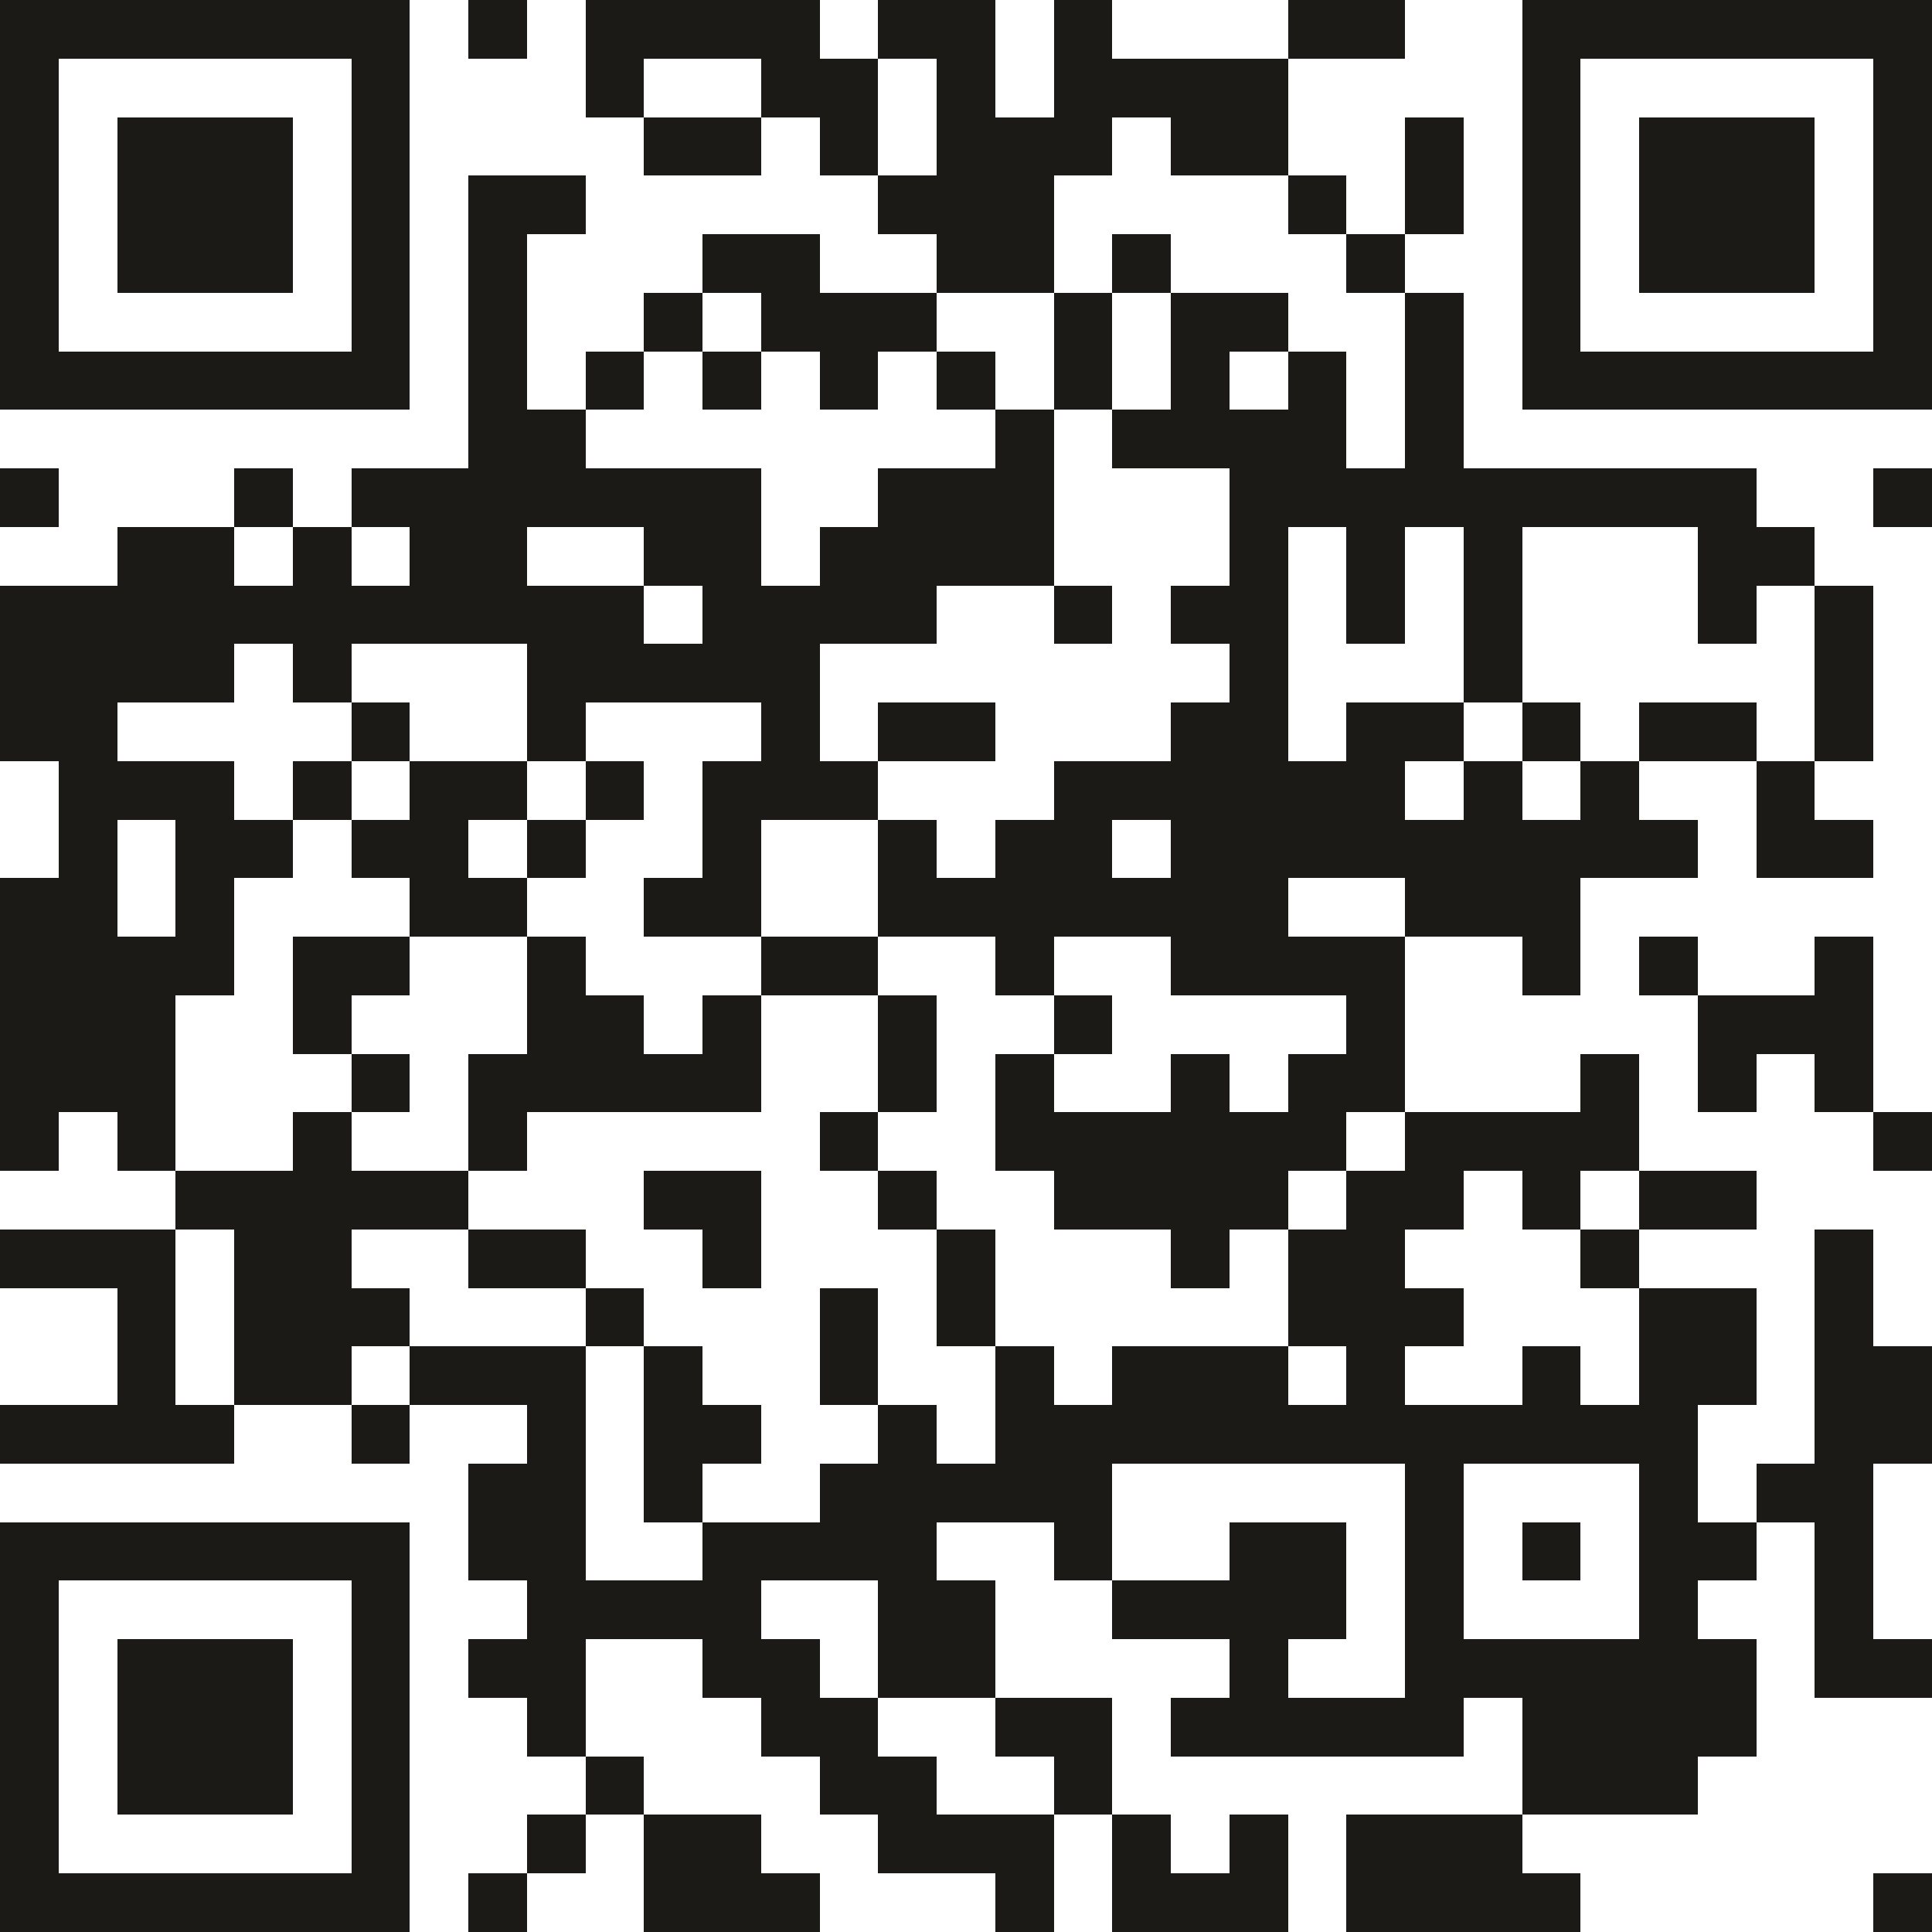
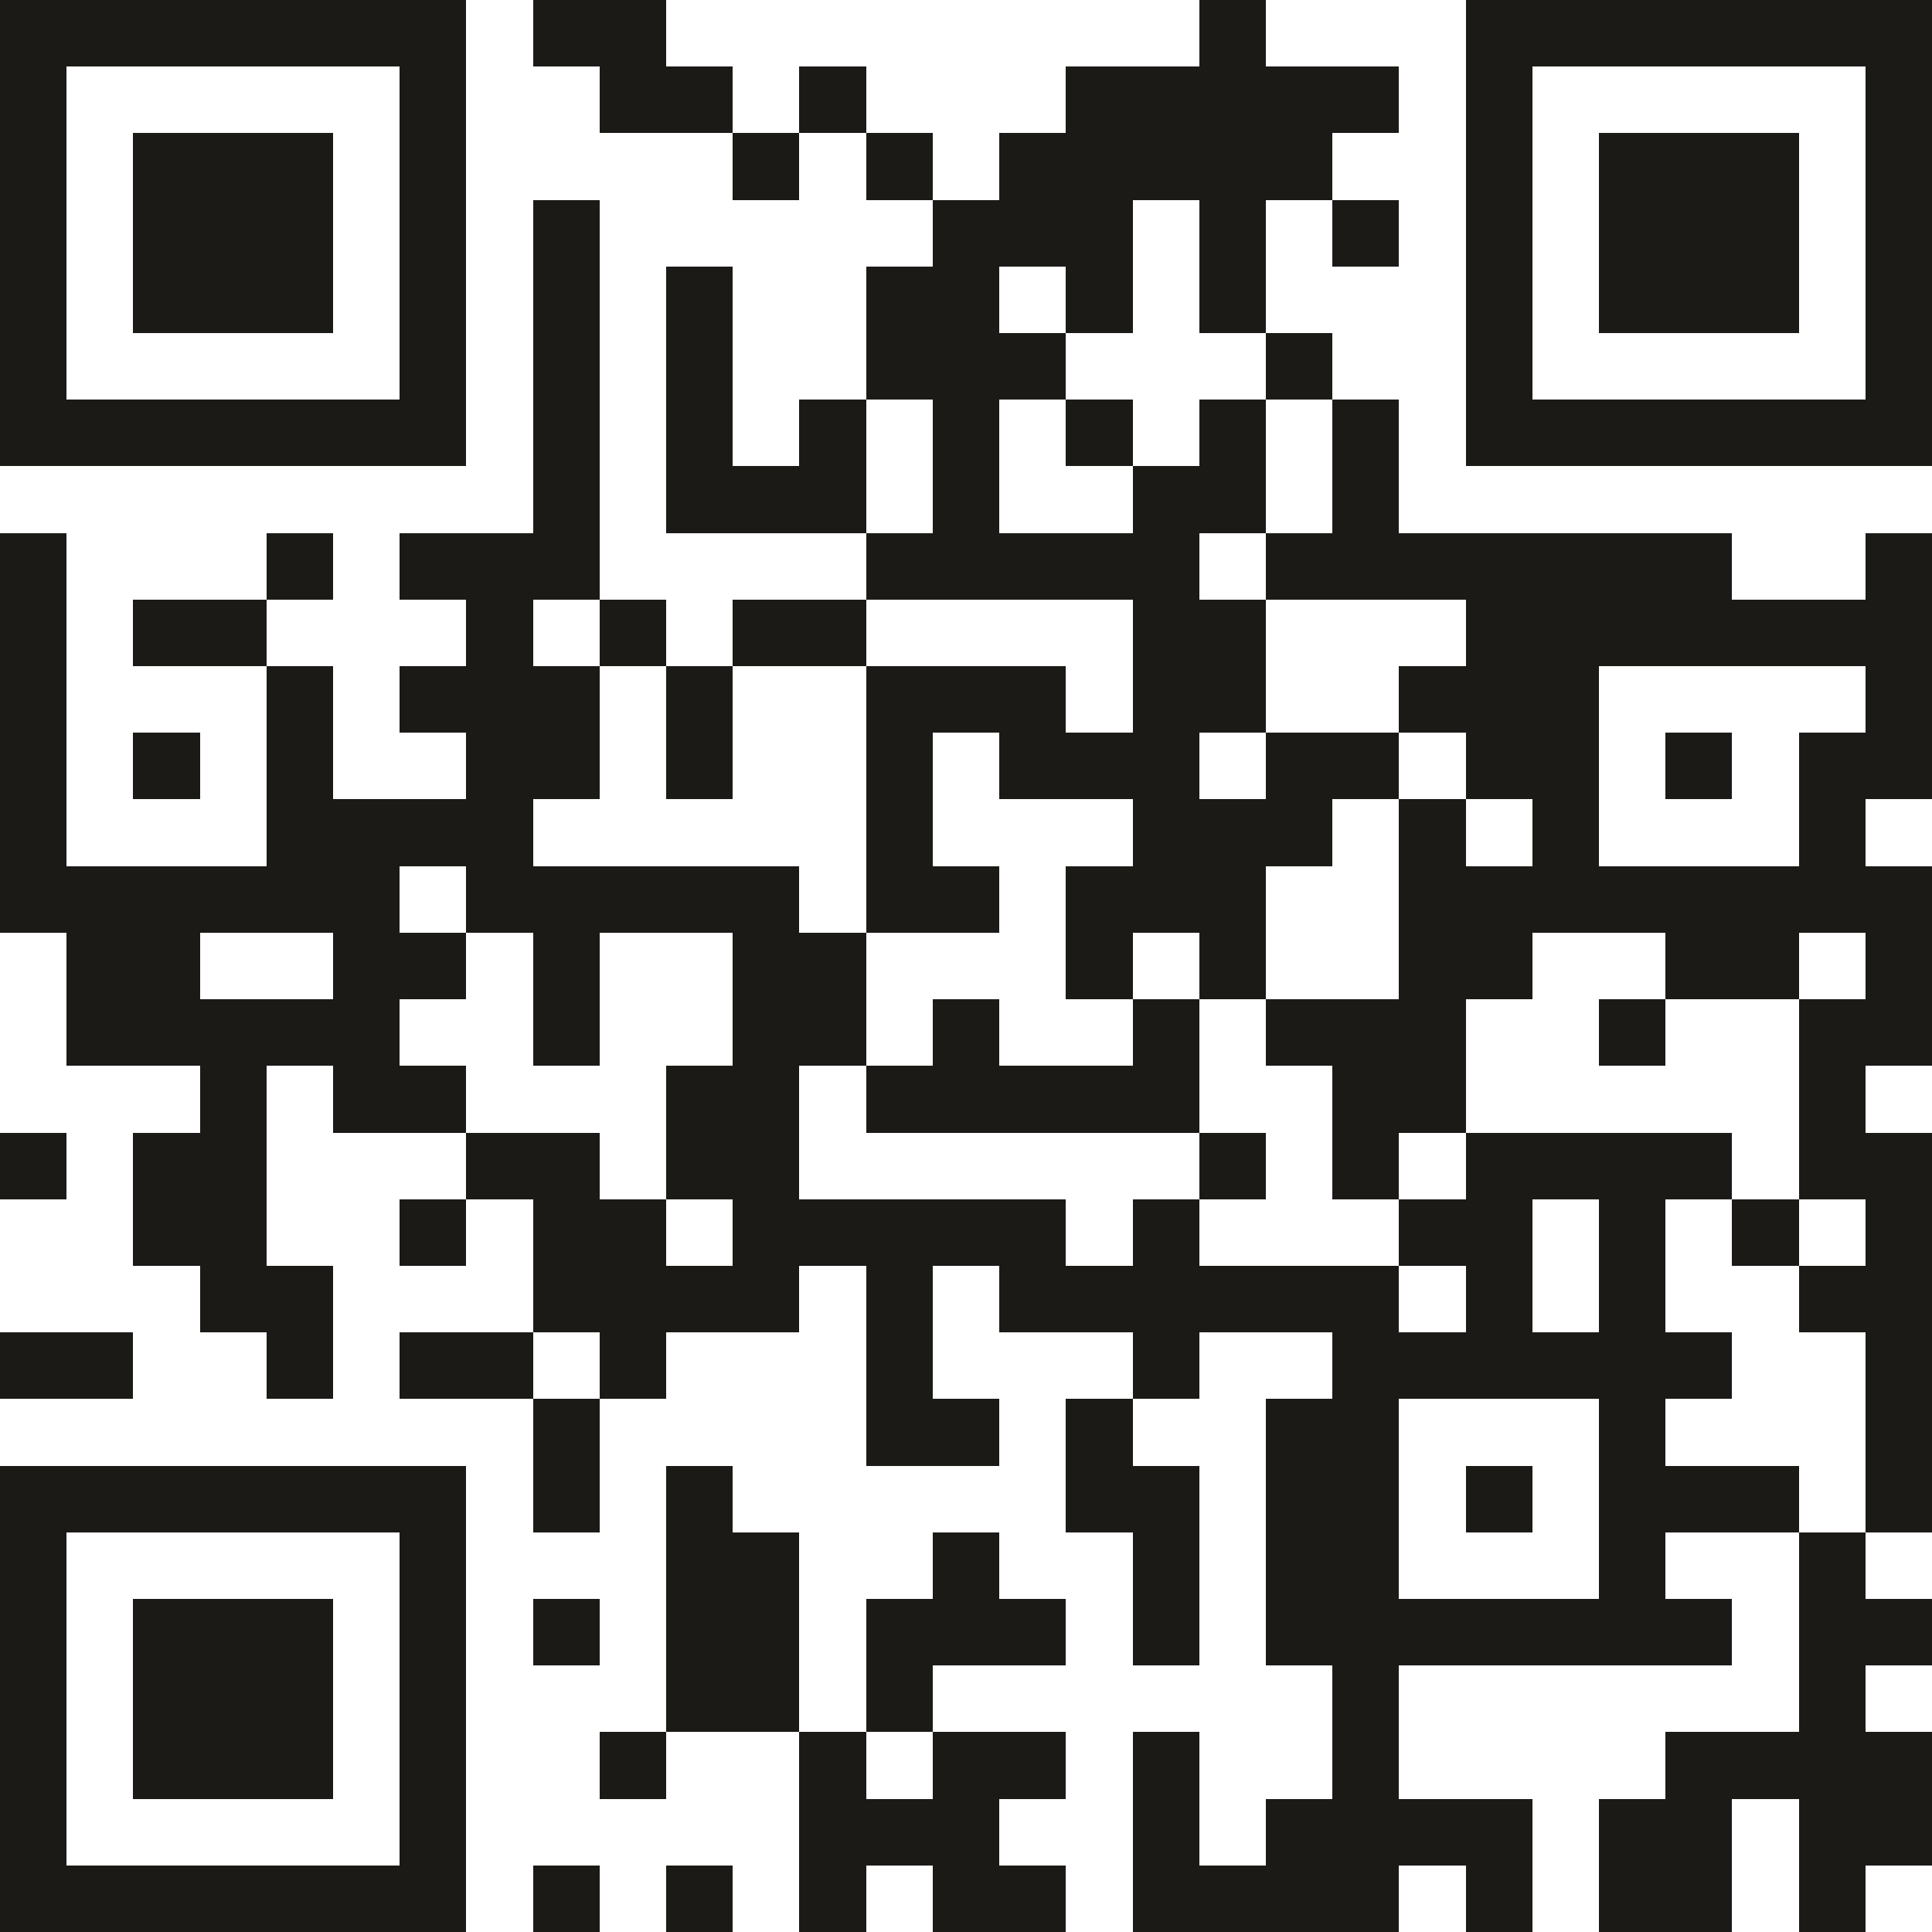
- <svg xmlns="http://www.w3.org/2000/svg" viewBox="0 0 33 33" width="264" height="264" shape-rendering="crispEdges">
-   <rect width="33" height="33" fill="#fff" />
-   <path fill="#1c1a17" d="M0 0h1v1h-1zM1 0h1v1h-1zM2 0h1v1h-1zM3 0h1v1h-1zM4 0h1v1h-1zM5 0h1v1h-1zM6 0h1v1h-1zM8 0h1v1h-1zM10 0h1v1h-1zM11 0h1v1h-1zM12 0h1v1h-1zM13 0h1v1h-1zM15 0h1v1h-1zM16 0h1v1h-1zM18 0h1v1h-1zM22 0h1v1h-1zM23 0h1v1h-1zM26 0h1v1h-1zM27 0h1v1h-1zM28 0h1v1h-1zM29 0h1v1h-1zM30 0h1v1h-1zM31 0h1v1h-1zM32 0h1v1h-1zM0 1h1v1h-1zM6 1h1v1h-1zM10 1h1v1h-1zM13 1h1v1h-1zM14 1h1v1h-1zM16 1h1v1h-1zM18 1h1v1h-1zM19 1h1v1h-1zM20 1h1v1h-1zM21 1h1v1h-1zM26 1h1v1h-1zM32 1h1v1h-1zM0 2h1v1h-1zM2 2h1v1h-1zM3 2h1v1h-1zM4 2h1v1h-1zM6 2h1v1h-1zM11 2h1v1h-1zM12 2h1v1h-1zM14 2h1v1h-1zM16 2h1v1h-1zM17 2h1v1h-1zM18 2h1v1h-1zM20 2h1v1h-1zM21 2h1v1h-1zM24 2h1v1h-1zM26 2h1v1h-1zM28 2h1v1h-1zM29 2h1v1h-1zM30 2h1v1h-1zM32 2h1v1h-1zM0 3h1v1h-1zM2 3h1v1h-1zM3 3h1v1h-1zM4 3h1v1h-1zM6 3h1v1h-1zM8 3h1v1h-1zM9 3h1v1h-1zM15 3h1v1h-1zM16 3h1v1h-1zM17 3h1v1h-1zM22 3h1v1h-1zM24 3h1v1h-1zM26 3h1v1h-1zM28 3h1v1h-1zM29 3h1v1h-1zM30 3h1v1h-1zM32 3h1v1h-1zM0 4h1v1h-1zM2 4h1v1h-1zM3 4h1v1h-1zM4 4h1v1h-1zM6 4h1v1h-1zM8 4h1v1h-1zM12 4h1v1h-1zM13 4h1v1h-1zM16 4h1v1h-1zM17 4h1v1h-1zM19 4h1v1h-1zM23 4h1v1h-1zM26 4h1v1h-1zM28 4h1v1h-1zM29 4h1v1h-1zM30 4h1v1h-1zM32 4h1v1h-1zM0 5h1v1h-1zM6 5h1v1h-1zM8 5h1v1h-1zM11 5h1v1h-1zM13 5h1v1h-1zM14 5h1v1h-1zM15 5h1v1h-1zM18 5h1v1h-1zM20 5h1v1h-1zM21 5h1v1h-1zM24 5h1v1h-1zM26 5h1v1h-1zM32 5h1v1h-1zM0 6h1v1h-1zM1 6h1v1h-1zM2 6h1v1h-1zM3 6h1v1h-1zM4 6h1v1h-1zM5 6h1v1h-1zM6 6h1v1h-1zM8 6h1v1h-1zM10 6h1v1h-1zM12 6h1v1h-1zM14 6h1v1h-1zM16 6h1v1h-1zM18 6h1v1h-1zM20 6h1v1h-1zM22 6h1v1h-1zM24 6h1v1h-1zM26 6h1v1h-1zM27 6h1v1h-1zM28 6h1v1h-1zM29 6h1v1h-1zM30 6h1v1h-1zM31 6h1v1h-1zM32 6h1v1h-1zM8 7h1v1h-1zM9 7h1v1h-1zM17 7h1v1h-1zM19 7h1v1h-1zM20 7h1v1h-1zM21 7h1v1h-1zM22 7h1v1h-1zM24 7h1v1h-1zM0 8h1v1h-1zM4 8h1v1h-1zM6 8h1v1h-1zM7 8h1v1h-1zM8 8h1v1h-1zM9 8h1v1h-1zM10 8h1v1h-1zM11 8h1v1h-1zM12 8h1v1h-1zM15 8h1v1h-1zM16 8h1v1h-1zM17 8h1v1h-1zM21 8h1v1h-1zM22 8h1v1h-1zM23 8h1v1h-1zM24 8h1v1h-1zM25 8h1v1h-1zM26 8h1v1h-1zM27 8h1v1h-1zM28 8h1v1h-1zM29 8h1v1h-1zM32 8h1v1h-1zM2 9h1v1h-1zM3 9h1v1h-1zM5 9h1v1h-1zM7 9h1v1h-1zM8 9h1v1h-1zM11 9h1v1h-1zM12 9h1v1h-1zM14 9h1v1h-1zM15 9h1v1h-1zM16 9h1v1h-1zM17 9h1v1h-1zM21 9h1v1h-1zM23 9h1v1h-1zM25 9h1v1h-1zM29 9h1v1h-1zM30 9h1v1h-1zM0 10h1v1h-1zM1 10h1v1h-1zM2 10h1v1h-1zM3 10h1v1h-1zM4 10h1v1h-1zM5 10h1v1h-1zM6 10h1v1h-1zM7 10h1v1h-1zM8 10h1v1h-1zM9 10h1v1h-1zM10 10h1v1h-1zM12 10h1v1h-1zM13 10h1v1h-1zM14 10h1v1h-1zM15 10h1v1h-1zM18 10h1v1h-1zM20 10h1v1h-1zM21 10h1v1h-1zM23 10h1v1h-1zM25 10h1v1h-1zM29 10h1v1h-1zM31 10h1v1h-1zM0 11h1v1h-1zM1 11h1v1h-1zM2 11h1v1h-1zM3 11h1v1h-1zM5 11h1v1h-1zM9 11h1v1h-1zM10 11h1v1h-1zM11 11h1v1h-1zM12 11h1v1h-1zM13 11h1v1h-1zM21 11h1v1h-1zM25 11h1v1h-1zM31 11h1v1h-1zM0 12h1v1h-1zM1 12h1v1h-1zM6 12h1v1h-1zM9 12h1v1h-1zM13 12h1v1h-1zM15 12h1v1h-1zM16 12h1v1h-1zM20 12h1v1h-1zM21 12h1v1h-1zM23 12h1v1h-1zM24 12h1v1h-1zM26 12h1v1h-1zM28 12h1v1h-1zM29 12h1v1h-1zM31 12h1v1h-1zM1 13h1v1h-1zM2 13h1v1h-1zM3 13h1v1h-1zM5 13h1v1h-1zM7 13h1v1h-1zM8 13h1v1h-1zM10 13h1v1h-1zM12 13h1v1h-1zM13 13h1v1h-1zM14 13h1v1h-1zM18 13h1v1h-1zM19 13h1v1h-1zM20 13h1v1h-1zM21 13h1v1h-1zM22 13h1v1h-1zM23 13h1v1h-1zM25 13h1v1h-1zM27 13h1v1h-1zM30 13h1v1h-1zM1 14h1v1h-1zM3 14h1v1h-1zM4 14h1v1h-1zM6 14h1v1h-1zM7 14h1v1h-1zM9 14h1v1h-1zM12 14h1v1h-1zM15 14h1v1h-1zM17 14h1v1h-1zM18 14h1v1h-1zM20 14h1v1h-1zM21 14h1v1h-1zM22 14h1v1h-1zM23 14h1v1h-1zM24 14h1v1h-1zM25 14h1v1h-1zM26 14h1v1h-1zM27 14h1v1h-1zM28 14h1v1h-1zM30 14h1v1h-1zM31 14h1v1h-1zM0 15h1v1h-1zM1 15h1v1h-1zM3 15h1v1h-1zM7 15h1v1h-1zM8 15h1v1h-1zM11 15h1v1h-1zM12 15h1v1h-1zM15 15h1v1h-1zM16 15h1v1h-1zM17 15h1v1h-1zM18 15h1v1h-1zM19 15h1v1h-1zM20 15h1v1h-1zM21 15h1v1h-1zM24 15h1v1h-1zM25 15h1v1h-1zM26 15h1v1h-1zM0 16h1v1h-1zM1 16h1v1h-1zM2 16h1v1h-1zM3 16h1v1h-1zM5 16h1v1h-1zM6 16h1v1h-1zM9 16h1v1h-1zM13 16h1v1h-1zM14 16h1v1h-1zM17 16h1v1h-1zM20 16h1v1h-1zM21 16h1v1h-1zM22 16h1v1h-1zM23 16h1v1h-1zM26 16h1v1h-1zM28 16h1v1h-1zM31 16h1v1h-1zM0 17h1v1h-1zM1 17h1v1h-1zM2 17h1v1h-1zM5 17h1v1h-1zM9 17h1v1h-1zM10 17h1v1h-1zM12 17h1v1h-1zM15 17h1v1h-1zM18 17h1v1h-1zM23 17h1v1h-1zM29 17h1v1h-1zM30 17h1v1h-1zM31 17h1v1h-1zM0 18h1v1h-1zM1 18h1v1h-1zM2 18h1v1h-1zM6 18h1v1h-1zM8 18h1v1h-1zM9 18h1v1h-1zM10 18h1v1h-1zM11 18h1v1h-1zM12 18h1v1h-1zM15 18h1v1h-1zM17 18h1v1h-1zM20 18h1v1h-1zM22 18h1v1h-1zM23 18h1v1h-1zM27 18h1v1h-1zM29 18h1v1h-1zM31 18h1v1h-1zM0 19h1v1h-1zM2 19h1v1h-1zM5 19h1v1h-1zM8 19h1v1h-1zM14 19h1v1h-1zM17 19h1v1h-1zM18 19h1v1h-1zM19 19h1v1h-1zM20 19h1v1h-1zM21 19h1v1h-1zM22 19h1v1h-1zM24 19h1v1h-1zM25 19h1v1h-1zM26 19h1v1h-1zM27 19h1v1h-1zM32 19h1v1h-1zM3 20h1v1h-1zM4 20h1v1h-1zM5 20h1v1h-1zM6 20h1v1h-1zM7 20h1v1h-1zM11 20h1v1h-1zM12 20h1v1h-1zM15 20h1v1h-1zM18 20h1v1h-1zM19 20h1v1h-1zM20 20h1v1h-1zM21 20h1v1h-1zM23 20h1v1h-1zM24 20h1v1h-1zM26 20h1v1h-1zM28 20h1v1h-1zM29 20h1v1h-1zM0 21h1v1h-1zM1 21h1v1h-1zM2 21h1v1h-1zM4 21h1v1h-1zM5 21h1v1h-1zM8 21h1v1h-1zM9 21h1v1h-1zM12 21h1v1h-1zM16 21h1v1h-1zM20 21h1v1h-1zM22 21h1v1h-1zM23 21h1v1h-1zM27 21h1v1h-1zM31 21h1v1h-1zM2 22h1v1h-1zM4 22h1v1h-1zM5 22h1v1h-1zM6 22h1v1h-1zM10 22h1v1h-1zM14 22h1v1h-1zM16 22h1v1h-1zM22 22h1v1h-1zM23 22h1v1h-1zM24 22h1v1h-1zM28 22h1v1h-1zM29 22h1v1h-1zM31 22h1v1h-1zM2 23h1v1h-1zM4 23h1v1h-1zM5 23h1v1h-1zM7 23h1v1h-1zM8 23h1v1h-1zM9 23h1v1h-1zM11 23h1v1h-1zM14 23h1v1h-1zM17 23h1v1h-1zM19 23h1v1h-1zM20 23h1v1h-1zM21 23h1v1h-1zM23 23h1v1h-1zM26 23h1v1h-1zM28 23h1v1h-1zM29 23h1v1h-1zM31 23h1v1h-1zM32 23h1v1h-1zM0 24h1v1h-1zM1 24h1v1h-1zM2 24h1v1h-1zM3 24h1v1h-1zM6 24h1v1h-1zM9 24h1v1h-1zM11 24h1v1h-1zM12 24h1v1h-1zM15 24h1v1h-1zM17 24h1v1h-1zM18 24h1v1h-1zM19 24h1v1h-1zM20 24h1v1h-1zM21 24h1v1h-1zM22 24h1v1h-1zM23 24h1v1h-1zM24 24h1v1h-1zM25 24h1v1h-1zM26 24h1v1h-1zM27 24h1v1h-1zM28 24h1v1h-1zM31 24h1v1h-1zM32 24h1v1h-1zM8 25h1v1h-1zM9 25h1v1h-1zM11 25h1v1h-1zM14 25h1v1h-1zM15 25h1v1h-1zM16 25h1v1h-1zM17 25h1v1h-1zM18 25h1v1h-1zM24 25h1v1h-1zM28 25h1v1h-1zM30 25h1v1h-1zM31 25h1v1h-1zM0 26h1v1h-1zM1 26h1v1h-1zM2 26h1v1h-1zM3 26h1v1h-1zM4 26h1v1h-1zM5 26h1v1h-1zM6 26h1v1h-1zM8 26h1v1h-1zM9 26h1v1h-1zM12 26h1v1h-1zM13 26h1v1h-1zM14 26h1v1h-1zM15 26h1v1h-1zM18 26h1v1h-1zM21 26h1v1h-1zM22 26h1v1h-1zM24 26h1v1h-1zM26 26h1v1h-1zM28 26h1v1h-1zM29 26h1v1h-1zM31 26h1v1h-1zM0 27h1v1h-1zM6 27h1v1h-1zM9 27h1v1h-1zM10 27h1v1h-1zM11 27h1v1h-1zM12 27h1v1h-1zM15 27h1v1h-1zM16 27h1v1h-1zM19 27h1v1h-1zM20 27h1v1h-1zM21 27h1v1h-1zM22 27h1v1h-1zM24 27h1v1h-1zM28 27h1v1h-1zM31 27h1v1h-1zM0 28h1v1h-1zM2 28h1v1h-1zM3 28h1v1h-1zM4 28h1v1h-1zM6 28h1v1h-1zM8 28h1v1h-1zM9 28h1v1h-1zM12 28h1v1h-1zM13 28h1v1h-1zM15 28h1v1h-1zM16 28h1v1h-1zM21 28h1v1h-1zM24 28h1v1h-1zM25 28h1v1h-1zM26 28h1v1h-1zM27 28h1v1h-1zM28 28h1v1h-1zM29 28h1v1h-1zM31 28h1v1h-1zM32 28h1v1h-1zM0 29h1v1h-1zM2 29h1v1h-1zM3 29h1v1h-1zM4 29h1v1h-1zM6 29h1v1h-1zM9 29h1v1h-1zM13 29h1v1h-1zM14 29h1v1h-1zM17 29h1v1h-1zM18 29h1v1h-1zM20 29h1v1h-1zM21 29h1v1h-1zM22 29h1v1h-1zM23 29h1v1h-1zM24 29h1v1h-1zM26 29h1v1h-1zM27 29h1v1h-1zM28 29h1v1h-1zM29 29h1v1h-1zM0 30h1v1h-1zM2 30h1v1h-1zM3 30h1v1h-1zM4 30h1v1h-1zM6 30h1v1h-1zM10 30h1v1h-1zM14 30h1v1h-1zM15 30h1v1h-1zM18 30h1v1h-1zM26 30h1v1h-1zM27 30h1v1h-1zM28 30h1v1h-1zM0 31h1v1h-1zM6 31h1v1h-1zM9 31h1v1h-1zM11 31h1v1h-1zM12 31h1v1h-1zM15 31h1v1h-1zM16 31h1v1h-1zM17 31h1v1h-1zM19 31h1v1h-1zM21 31h1v1h-1zM23 31h1v1h-1zM24 31h1v1h-1zM25 31h1v1h-1zM0 32h1v1h-1zM1 32h1v1h-1zM2 32h1v1h-1zM3 32h1v1h-1zM4 32h1v1h-1zM5 32h1v1h-1zM6 32h1v1h-1zM8 32h1v1h-1zM11 32h1v1h-1zM12 32h1v1h-1zM13 32h1v1h-1zM17 32h1v1h-1zM19 32h1v1h-1zM20 32h1v1h-1zM21 32h1v1h-1zM23 32h1v1h-1zM24 32h1v1h-1zM25 32h1v1h-1zM26 32h1v1h-1zM32 32h1v1h-1z" />
+ <svg xmlns="http://www.w3.org/2000/svg" viewBox="0 0 29 29" width="232" height="232" shape-rendering="crispEdges">
+   <rect width="29" height="29" fill="#fff" />
+   <path fill="#1c1a17" d="M0 0h1v1h-1zM1 0h1v1h-1zM2 0h1v1h-1zM3 0h1v1h-1zM4 0h1v1h-1zM5 0h1v1h-1zM6 0h1v1h-1zM8 0h1v1h-1zM9 0h1v1h-1zM18 0h1v1h-1zM22 0h1v1h-1zM23 0h1v1h-1zM24 0h1v1h-1zM25 0h1v1h-1zM26 0h1v1h-1zM27 0h1v1h-1zM28 0h1v1h-1zM0 1h1v1h-1zM6 1h1v1h-1zM9 1h1v1h-1zM10 1h1v1h-1zM12 1h1v1h-1zM16 1h1v1h-1zM17 1h1v1h-1zM18 1h1v1h-1zM19 1h1v1h-1zM20 1h1v1h-1zM22 1h1v1h-1zM28 1h1v1h-1zM0 2h1v1h-1zM2 2h1v1h-1zM3 2h1v1h-1zM4 2h1v1h-1zM6 2h1v1h-1zM11 2h1v1h-1zM13 2h1v1h-1zM15 2h1v1h-1zM16 2h1v1h-1zM17 2h1v1h-1zM18 2h1v1h-1zM19 2h1v1h-1zM22 2h1v1h-1zM24 2h1v1h-1zM25 2h1v1h-1zM26 2h1v1h-1zM28 2h1v1h-1zM0 3h1v1h-1zM2 3h1v1h-1zM3 3h1v1h-1zM4 3h1v1h-1zM6 3h1v1h-1zM8 3h1v1h-1zM14 3h1v1h-1zM15 3h1v1h-1zM16 3h1v1h-1zM18 3h1v1h-1zM20 3h1v1h-1zM22 3h1v1h-1zM24 3h1v1h-1zM25 3h1v1h-1zM26 3h1v1h-1zM28 3h1v1h-1zM0 4h1v1h-1zM2 4h1v1h-1zM3 4h1v1h-1zM4 4h1v1h-1zM6 4h1v1h-1zM8 4h1v1h-1zM10 4h1v1h-1zM13 4h1v1h-1zM14 4h1v1h-1zM16 4h1v1h-1zM18 4h1v1h-1zM22 4h1v1h-1zM24 4h1v1h-1zM25 4h1v1h-1zM26 4h1v1h-1zM28 4h1v1h-1zM0 5h1v1h-1zM6 5h1v1h-1zM8 5h1v1h-1zM10 5h1v1h-1zM13 5h1v1h-1zM14 5h1v1h-1zM15 5h1v1h-1zM19 5h1v1h-1zM22 5h1v1h-1zM28 5h1v1h-1zM0 6h1v1h-1zM1 6h1v1h-1zM2 6h1v1h-1zM3 6h1v1h-1zM4 6h1v1h-1zM5 6h1v1h-1zM6 6h1v1h-1zM8 6h1v1h-1zM10 6h1v1h-1zM12 6h1v1h-1zM14 6h1v1h-1zM16 6h1v1h-1zM18 6h1v1h-1zM20 6h1v1h-1zM22 6h1v1h-1zM23 6h1v1h-1zM24 6h1v1h-1zM25 6h1v1h-1zM26 6h1v1h-1zM27 6h1v1h-1zM28 6h1v1h-1zM8 7h1v1h-1zM10 7h1v1h-1zM11 7h1v1h-1zM12 7h1v1h-1zM14 7h1v1h-1zM17 7h1v1h-1zM18 7h1v1h-1zM20 7h1v1h-1zM0 8h1v1h-1zM4 8h1v1h-1zM6 8h1v1h-1zM7 8h1v1h-1zM8 8h1v1h-1zM13 8h1v1h-1zM14 8h1v1h-1zM15 8h1v1h-1zM16 8h1v1h-1zM17 8h1v1h-1zM19 8h1v1h-1zM20 8h1v1h-1zM21 8h1v1h-1zM22 8h1v1h-1zM23 8h1v1h-1zM24 8h1v1h-1zM25 8h1v1h-1zM28 8h1v1h-1zM0 9h1v1h-1zM2 9h1v1h-1zM3 9h1v1h-1zM7 9h1v1h-1zM9 9h1v1h-1zM11 9h1v1h-1zM12 9h1v1h-1zM17 9h1v1h-1zM18 9h1v1h-1zM22 9h1v1h-1zM23 9h1v1h-1zM24 9h1v1h-1zM25 9h1v1h-1zM26 9h1v1h-1zM27 9h1v1h-1zM28 9h1v1h-1zM0 10h1v1h-1zM4 10h1v1h-1zM6 10h1v1h-1zM7 10h1v1h-1zM8 10h1v1h-1zM10 10h1v1h-1zM13 10h1v1h-1zM14 10h1v1h-1zM15 10h1v1h-1zM17 10h1v1h-1zM18 10h1v1h-1zM21 10h1v1h-1zM22 10h1v1h-1zM23 10h1v1h-1zM28 10h1v1h-1zM0 11h1v1h-1zM2 11h1v1h-1zM4 11h1v1h-1zM7 11h1v1h-1zM8 11h1v1h-1zM10 11h1v1h-1zM13 11h1v1h-1zM15 11h1v1h-1zM16 11h1v1h-1zM17 11h1v1h-1zM19 11h1v1h-1zM20 11h1v1h-1zM22 11h1v1h-1zM23 11h1v1h-1zM25 11h1v1h-1zM27 11h1v1h-1zM28 11h1v1h-1zM0 12h1v1h-1zM4 12h1v1h-1zM5 12h1v1h-1zM6 12h1v1h-1zM7 12h1v1h-1zM13 12h1v1h-1zM17 12h1v1h-1zM18 12h1v1h-1zM19 12h1v1h-1zM21 12h1v1h-1zM23 12h1v1h-1zM27 12h1v1h-1zM0 13h1v1h-1zM1 13h1v1h-1zM2 13h1v1h-1zM3 13h1v1h-1zM4 13h1v1h-1zM5 13h1v1h-1zM7 13h1v1h-1zM8 13h1v1h-1zM9 13h1v1h-1zM10 13h1v1h-1zM11 13h1v1h-1zM13 13h1v1h-1zM14 13h1v1h-1zM16 13h1v1h-1zM17 13h1v1h-1zM18 13h1v1h-1zM21 13h1v1h-1zM22 13h1v1h-1zM23 13h1v1h-1zM24 13h1v1h-1zM25 13h1v1h-1zM26 13h1v1h-1zM27 13h1v1h-1zM28 13h1v1h-1zM1 14h1v1h-1zM2 14h1v1h-1zM5 14h1v1h-1zM6 14h1v1h-1zM8 14h1v1h-1zM11 14h1v1h-1zM12 14h1v1h-1zM16 14h1v1h-1zM18 14h1v1h-1zM21 14h1v1h-1zM22 14h1v1h-1zM25 14h1v1h-1zM26 14h1v1h-1zM28 14h1v1h-1zM1 15h1v1h-1zM2 15h1v1h-1zM3 15h1v1h-1zM4 15h1v1h-1zM5 15h1v1h-1zM8 15h1v1h-1zM11 15h1v1h-1zM12 15h1v1h-1zM14 15h1v1h-1zM17 15h1v1h-1zM19 15h1v1h-1zM20 15h1v1h-1zM21 15h1v1h-1zM24 15h1v1h-1zM27 15h1v1h-1zM28 15h1v1h-1zM3 16h1v1h-1zM5 16h1v1h-1zM6 16h1v1h-1zM10 16h1v1h-1zM11 16h1v1h-1zM13 16h1v1h-1zM14 16h1v1h-1zM15 16h1v1h-1zM16 16h1v1h-1zM17 16h1v1h-1zM20 16h1v1h-1zM21 16h1v1h-1zM27 16h1v1h-1zM0 17h1v1h-1zM2 17h1v1h-1zM3 17h1v1h-1zM7 17h1v1h-1zM8 17h1v1h-1zM10 17h1v1h-1zM11 17h1v1h-1zM18 17h1v1h-1zM20 17h1v1h-1zM22 17h1v1h-1zM23 17h1v1h-1zM24 17h1v1h-1zM25 17h1v1h-1zM27 17h1v1h-1zM28 17h1v1h-1zM2 18h1v1h-1zM3 18h1v1h-1zM6 18h1v1h-1zM8 18h1v1h-1zM9 18h1v1h-1zM11 18h1v1h-1zM12 18h1v1h-1zM13 18h1v1h-1zM14 18h1v1h-1zM15 18h1v1h-1zM17 18h1v1h-1zM21 18h1v1h-1zM22 18h1v1h-1zM24 18h1v1h-1zM26 18h1v1h-1zM28 18h1v1h-1zM3 19h1v1h-1zM4 19h1v1h-1zM8 19h1v1h-1zM9 19h1v1h-1zM10 19h1v1h-1zM11 19h1v1h-1zM13 19h1v1h-1zM15 19h1v1h-1zM16 19h1v1h-1zM17 19h1v1h-1zM18 19h1v1h-1zM19 19h1v1h-1zM20 19h1v1h-1zM22 19h1v1h-1zM24 19h1v1h-1zM27 19h1v1h-1zM28 19h1v1h-1zM0 20h1v1h-1zM1 20h1v1h-1zM4 20h1v1h-1zM6 20h1v1h-1zM7 20h1v1h-1zM9 20h1v1h-1zM13 20h1v1h-1zM17 20h1v1h-1zM20 20h1v1h-1zM21 20h1v1h-1zM22 20h1v1h-1zM23 20h1v1h-1zM24 20h1v1h-1zM25 20h1v1h-1zM28 20h1v1h-1zM8 21h1v1h-1zM13 21h1v1h-1zM14 21h1v1h-1zM16 21h1v1h-1zM19 21h1v1h-1zM20 21h1v1h-1zM24 21h1v1h-1zM28 21h1v1h-1zM0 22h1v1h-1zM1 22h1v1h-1zM2 22h1v1h-1zM3 22h1v1h-1zM4 22h1v1h-1zM5 22h1v1h-1zM6 22h1v1h-1zM8 22h1v1h-1zM10 22h1v1h-1zM16 22h1v1h-1zM17 22h1v1h-1zM19 22h1v1h-1zM20 22h1v1h-1zM22 22h1v1h-1zM24 22h1v1h-1zM25 22h1v1h-1zM26 22h1v1h-1zM28 22h1v1h-1zM0 23h1v1h-1zM6 23h1v1h-1zM10 23h1v1h-1zM11 23h1v1h-1zM14 23h1v1h-1zM17 23h1v1h-1zM19 23h1v1h-1zM20 23h1v1h-1zM24 23h1v1h-1zM27 23h1v1h-1zM0 24h1v1h-1zM2 24h1v1h-1zM3 24h1v1h-1zM4 24h1v1h-1zM6 24h1v1h-1zM8 24h1v1h-1zM10 24h1v1h-1zM11 24h1v1h-1zM13 24h1v1h-1zM14 24h1v1h-1zM15 24h1v1h-1zM17 24h1v1h-1zM19 24h1v1h-1zM20 24h1v1h-1zM21 24h1v1h-1zM22 24h1v1h-1zM23 24h1v1h-1zM24 24h1v1h-1zM25 24h1v1h-1zM27 24h1v1h-1zM28 24h1v1h-1zM0 25h1v1h-1zM2 25h1v1h-1zM3 25h1v1h-1zM4 25h1v1h-1zM6 25h1v1h-1zM10 25h1v1h-1zM11 25h1v1h-1zM13 25h1v1h-1zM20 25h1v1h-1zM27 25h1v1h-1zM0 26h1v1h-1zM2 26h1v1h-1zM3 26h1v1h-1zM4 26h1v1h-1zM6 26h1v1h-1zM9 26h1v1h-1zM12 26h1v1h-1zM14 26h1v1h-1zM15 26h1v1h-1zM17 26h1v1h-1zM20 26h1v1h-1zM25 26h1v1h-1zM26 26h1v1h-1zM27 26h1v1h-1zM28 26h1v1h-1zM0 27h1v1h-1zM6 27h1v1h-1zM12 27h1v1h-1zM13 27h1v1h-1zM14 27h1v1h-1zM17 27h1v1h-1zM19 27h1v1h-1zM20 27h1v1h-1zM21 27h1v1h-1zM22 27h1v1h-1zM24 27h1v1h-1zM25 27h1v1h-1zM27 27h1v1h-1zM28 27h1v1h-1zM0 28h1v1h-1zM1 28h1v1h-1zM2 28h1v1h-1zM3 28h1v1h-1zM4 28h1v1h-1zM5 28h1v1h-1zM6 28h1v1h-1zM8 28h1v1h-1zM10 28h1v1h-1zM12 28h1v1h-1zM14 28h1v1h-1zM15 28h1v1h-1zM17 28h1v1h-1zM18 28h1v1h-1zM19 28h1v1h-1zM20 28h1v1h-1zM22 28h1v1h-1zM24 28h1v1h-1zM25 28h1v1h-1zM27 28h1v1h-1z" />
</svg>
